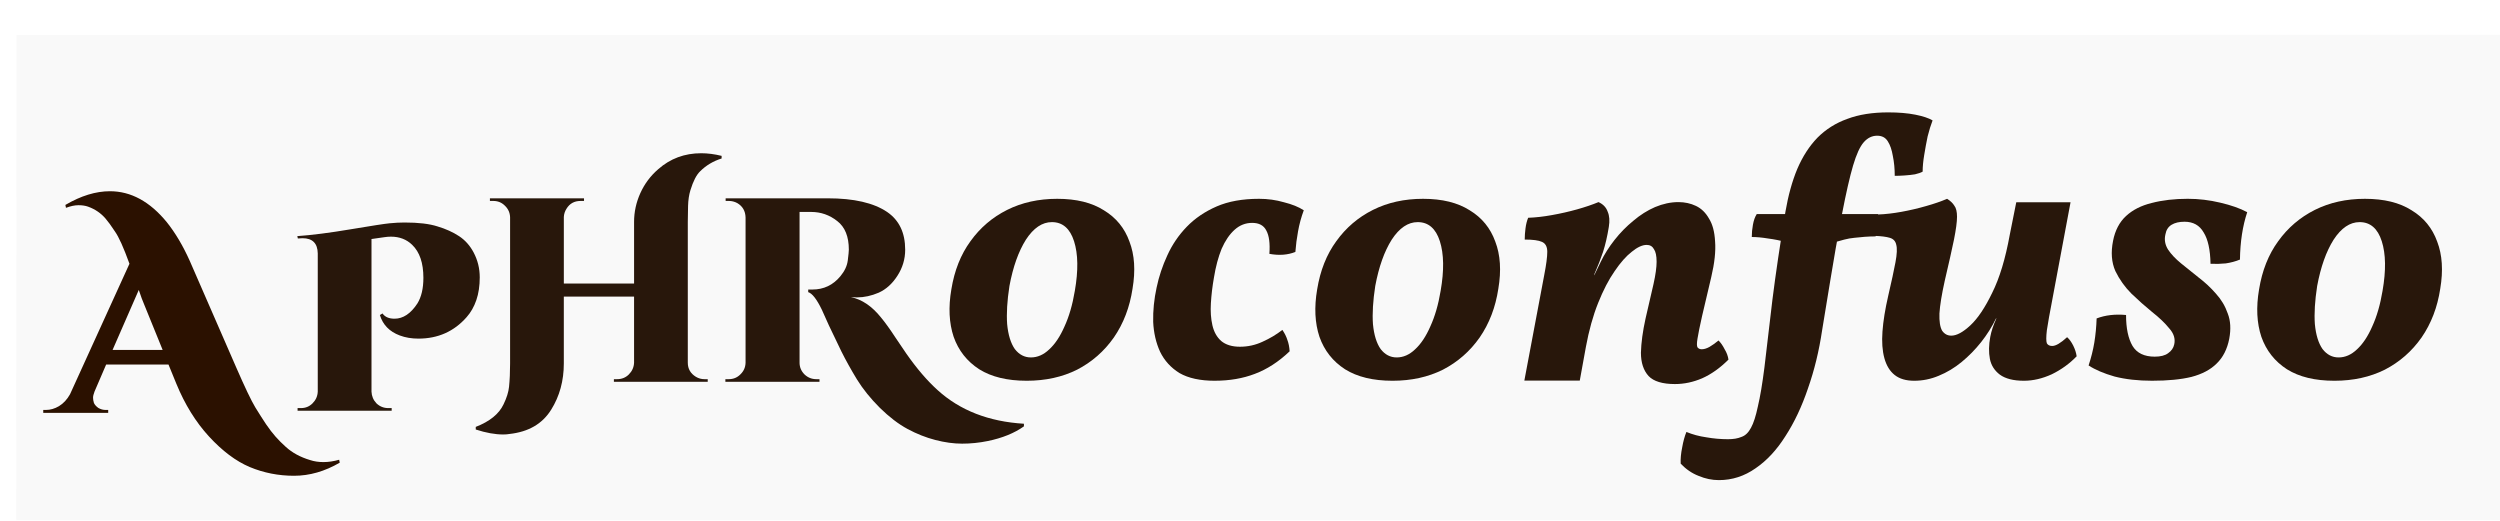
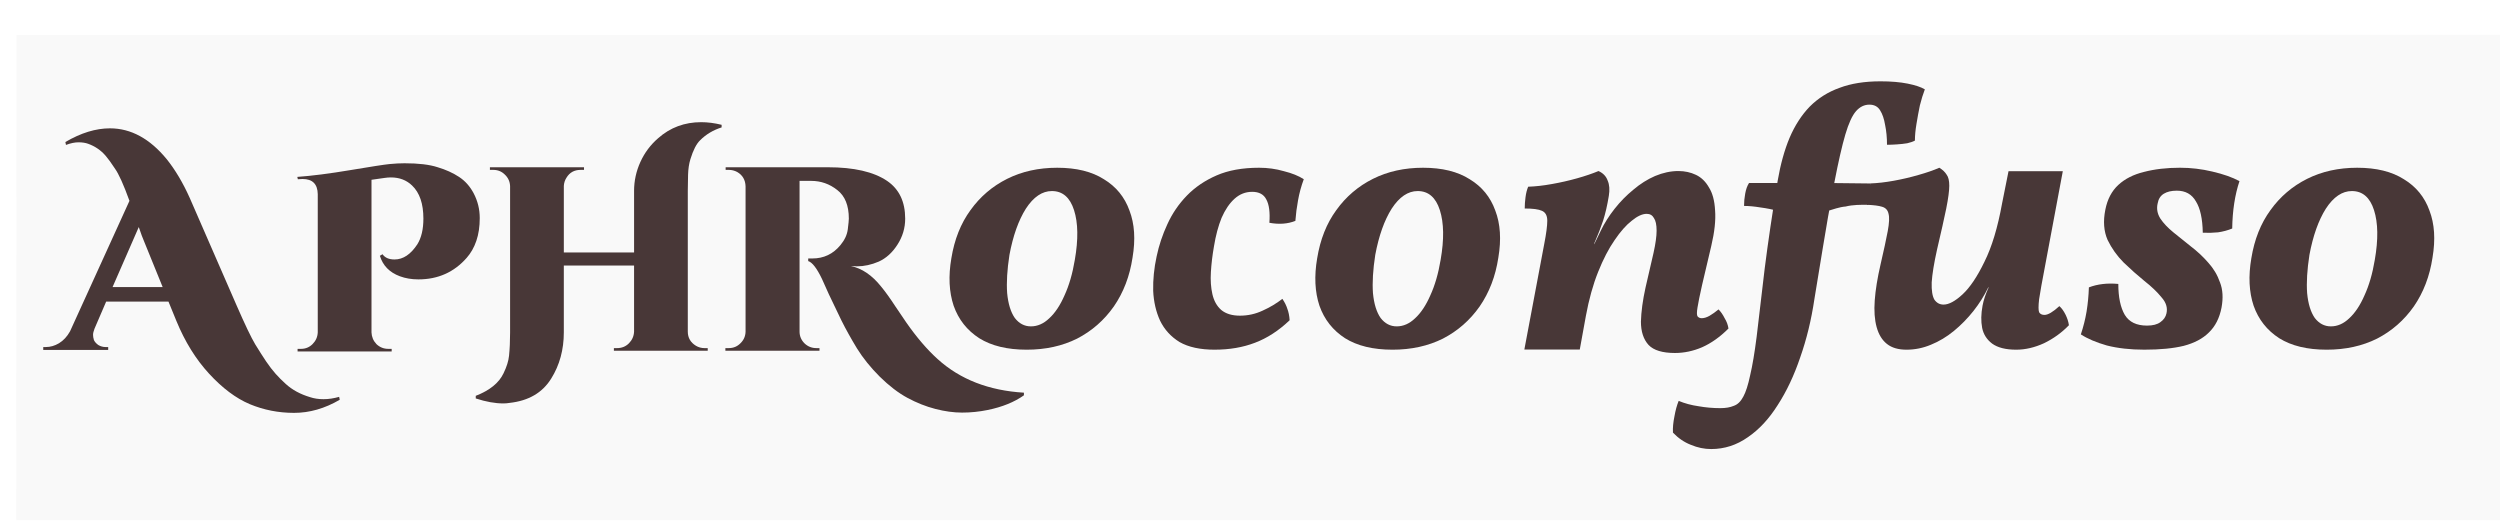
<svg xmlns="http://www.w3.org/2000/svg" width="484.52mm" height="100.826mm" viewBox="15 0 484.52 100.826" version="1.1" id="svg5">
  <defs id="defs2" />
  <g id="layer2">
    <rect style="display:inline;fill:#f9f9f9;stroke-width:0.265" id="rect4975" width="481.315" height="94.038" x="18.205" y="6.788" />
    <path style="fill:#f9f9f9" d="M 12.247,203.25 12.5,26 921.75,25.749 1831,25.499 V 202.999 380.5 H 921.497 11.994 Z M 209.266,343.031 C 218.257,341.126 228,336.721 228,334.562 c 0,-1.476 -0.671,-1.554 -5.904,-0.689 -11.497,1.901 -25.952,-4.496 -35.462,-15.695 -6.511,-7.667 -15.1,-21.318 -19.716,-31.338 C 164.678,281.978 155.194,260.45 145.843,239 126.471,194.562 122.934,187.502 114.866,177.154 98.329,155.946 77.473,150.557 53.679,161.346 c -9.004,4.083 -8.958,6.05 0.125,5.4 5.535,-0.396 7.54,-0.107 10.75,1.549 7.684,3.964 15.694,14.477 20.942,27.485 2.97,7.362 3.139,8.34 1.931,11.145 C 86.699,208.616 77.798,228.225 67.648,250.5 48.062,293.486 45.614,297.607 38.867,298.97 33.317,300.09 32,300.588 32,301.567 c 0,0.549 9.06,0.933 22,0.933 21.874,0 26.367,-0.747 18.017,-2.995 -7.251,-1.953 -7.587,-5.216 -1.895,-18.433 L 74.245,271.5 h 20.284 20.284 l 3.217,7.75 c 7.864,18.946 14.314,29.395 25.254,40.912 18.415,19.386 42.7,27.803 65.982,22.87 z M 1215.938,327.515 c 17.751,-7.908 33.511,-29.728 43.501,-60.227 5.233,-15.974 5.314,-16.361 12.55,-59.569 3.157,-18.855 5.998,-34.539 6.314,-34.854 0.315,-0.315 5.663,-1.025 11.885,-1.577 6.222,-0.553 12.223,-1.427 13.337,-1.944 2.982,-1.384 9.627,1.083 11.196,4.157 1.571,3.079 1.131,6.67 -3.354,27.36 -6.493,29.95 -6.975,42.786 -1.99,52.977 3.545,7.247 7.571,9.783 16.544,10.425 15.895,1.137 34.786,-9.512 47.512,-26.783 l 4.068,-5.521 v 10.086 c 0,9.245 0.222,10.422 2.661,14.114 3.347,5.067 8.421,7.506 16.874,8.111 11.86,0.849 24.458,-3.519 34.215,-11.863 5.371,-4.593 5.48,-5.959 1.09,-13.657 -2.734,-4.794 -3.321,-5.033 -5.757,-2.341 -2.296,2.537 -7.141,4.475 -9.207,3.682 -1.414,-0.543 -1.574,-1.709 -1.076,-7.864 0.461,-5.693 12.855,-74.539 15.212,-84.499 l 0.538,-2.272 -18.739,0.272 -18.739,0.272 -3.155,16 c -5.424,27.507 -8.72,37.405 -17.267,51.866 -5.67,9.592 -14.595,18.252 -19.823,19.233 -10.838,2.033 -11.81,-9.167 -3.826,-44.099 2.764,-12.094 4.809,-23.788 5.171,-29.582 l 0.6,-9.582 -3.042,-3.405 -3.042,-3.405 -8.422,2.743 c -16.003,5.212 -25.298,6.812 -43.151,7.43 l -16.885,0.585 0.727,-4.892 c 1.394,-9.376 7.289,-30.959 9.808,-35.908 9.158,-17.996 22.596,-10.953 22.71,11.903 l 0.024,4.888 7.559,-0.685 c 10.666,-0.967 12.441,-1.796 12.443,-5.816 0,-4.347 2.58,-18.825 4.575,-25.686 1.489,-5.121 1.481,-5.574 -0.122,-6.746 -3.492,-2.553 -13.066,-3.843 -28.455,-3.833 -13.375,0.009 -16.528,0.328 -23,2.331 -16.825,5.207 -27.218,14.263 -35.425,30.871 -3.744,7.576 -7.908,20.66 -9.096,28.582 l -0.706,4.706 h -9.438 -9.438 l -1.449,3.468 c -0.797,1.907 -1.449,5.499 -1.449,7.981 0,5.063 -0.227,4.931 10.407,6.09 3.249,0.354 6.409,0.837 7.023,1.072 0.793,0.304 0.463,4.978 -1.142,16.158 -1.242,8.652 -3.866,29.23 -5.83,45.73 -3.792,31.855 -7.399,52.363 -10.372,58.969 -0.998,2.217 -3.036,5.156 -4.529,6.531 -2.411,2.221 -3.739,2.537 -11.886,2.827 -8.181,0.292 -16.646,-0.839 -25.364,-3.389 -1.956,-0.572 -2.355,-0.063 -3.696,4.71 -0.827,2.943 -1.794,7.854 -2.149,10.913 -0.643,5.535 -0.628,5.575 3.116,8.431 2.069,1.578 6.273,3.923 9.342,5.211 7.732,3.245 21.919,2.919 30.017,-0.689 z m -504.646,-4.587 c 9.235,-2.08 24.062,-9.138 24.532,-11.678 0.266,-1.438 -0.419,-1.75 -3.843,-1.75 -6.377,0 -23.443,-3.767 -31.903,-7.041 -20.997,-8.127 -35.677,-21.969 -58.287,-54.959 -10.375,-15.138 -15.527,-21.096 -22.028,-25.474 l -4.935,-3.323 5.245,-1.125 c 11.282,-2.42 18.829,-7.969 24.162,-17.767 4.729,-8.69 5.386,-23.196 1.471,-32.5 -3.919,-9.312 -15.013,-16.801 -30.205,-20.39 -10.095,-2.385 -99.5,-3.41 -99.5,-1.14 0,0.919 1.398,1.69 3.75,2.068 2.062,0.332 4.81,1.348 6.106,2.259 5.077,3.567 5.144,4.373 5.144,61.237 0,29.099 -0.284,54.329 -0.632,56.068 -0.945,4.725 -5.364,8.905 -10.239,9.685 -2.512,0.402 -4.129,1.198 -4.129,2.032 0,1.137 6.004,1.372 35,1.372 28.996,0 35,-0.235 35,-1.372 0,-0.812 -1.532,-1.619 -3.75,-1.975 -2.062,-0.332 -4.81,-1.348 -6.106,-2.259 C 571.046,271.311 571,270.739 571,210.889 v -55.675 l 7.75,0.54 c 11.572,0.806 19.557,5.01 24.058,12.667 2.438,4.146 2.692,5.523 2.692,14.579 0,8.35 -0.357,10.66 -2.162,14 -4.494,8.313 -13.834,14.435 -22.088,14.478 -2.39,0.012 -4.25,0.5 -4.25,1.113 0,0.6 1.462,2.802 3.25,4.892 1.788,2.091 7.056,11.837 11.707,21.659 15.018,31.712 22.554,44.315 33.692,56.346 14.168,15.303 32.381,25.541 51.515,28.956 7.491,1.337 24.888,0.564 34.128,-1.516 z m -345.827,-5.961 c 12.538,-3.266 21.201,-10.41 26.636,-21.967 5.521,-11.739 6.055,-15.585 6.63,-47.75 l 0.532,-29.75 H 424.132 449 l -0.004,25.25 c -0.003,23.562 -0.139,25.471 -2.022,28.56 -2.017,3.309 -7.11,6.19 -10.942,6.19 -1.14,0 -2.032,0.659 -2.032,1.5 0,1.305 4.556,1.5 35,1.5 28.996,0 35,-0.235 35,-1.372 0,-0.812 -1.532,-1.619 -3.75,-1.975 -2.062,-0.332 -4.81,-1.348 -6.106,-2.259 -5.096,-3.581 -5.145,-4.182 -5.137,-63.612 0.004,-30.405 0.435,-59.004 0.959,-63.552 1.744,-15.172 7.619,-23.902 19.784,-29.402 7.477,-3.38 5.611,-5.145 -6.75,-6.38 -23.932,-2.392 -46.749,14.416 -52.46,38.645 -1.135,4.817 -1.514,12.674 -1.525,31.657 L 449,207.5 h -25 -25 v -25.55 c 0,-21.236 0.264,-26.061 1.566,-28.579 1.573,-3.042 6.585,-5.872 10.401,-5.872 1.14,0 2.032,-0.659 2.032,-1.5 0,-1.305 -4.556,-1.5 -35,-1.5 -30.444,0 -35,0.195 -35,1.5 0,0.969 0.974,1.501 2.75,1.504 3.391,0.005 8.604,3.081 10.737,6.336 1.427,2.178 1.565,9.281 1.304,67.298 L 357.5,286 l -2.283,5.647 c -3.043,7.525 -8.748,13.791 -16.146,17.734 -3.339,1.78 -6.071,3.853 -6.071,4.608 0,1.882 10.735,4.312 19.54,4.422 3.872,0.049 9.688,-0.602 12.925,-1.445 z M 272,297.111 c 0,-0.808 -1.538,-1.677 -3.679,-2.079 -2.187,-0.41 -5.029,-2.04 -7.008,-4.019 l -3.329,-3.329 0.258,-57.842 L 258.5,172 l 7.228,-0.886 c 9.731,-1.193 15.336,0.397 20.855,5.917 5.418,5.418 7.782,12.394 7.782,22.969 0,9.737 -2.161,16.733 -6.866,22.23 -5.982,6.988 -14.609,9.332 -19.677,5.345 -1.612,-1.268 -2.929,-1.627 -3.859,-1.052 -1.183,0.731 -1.061,1.595 0.752,5.328 4.246,8.74 12.844,12.905 26.785,12.977 11.16,0.057 18.157,-1.916 26.462,-7.461 11.572,-7.727 17.595,-18.304 18.718,-32.867 1.797,-23.309 -12.24,-39.557 -38.063,-44.053 -10.441,-1.818 -31.141,-0.664 -52.783,2.944 -10.266,1.712 -24.142,3.75 -30.836,4.529 -15.154,1.765 -16.285,2.458 -6.637,4.068 2.124,0.354 4.936,1.719 6.25,3.032 L 217,177.409 V 232.555 287.7 l -3.321,3.321 c -1.972,1.972 -4.816,3.602 -7,4.011 -2.141,0.402 -3.679,1.271 -3.679,2.079 0,1.158 5.729,1.389 34.5,1.389 28.771,0 34.5,-0.231 34.5,-1.389 z m 915,-33.411 c 3.025,-1.208 8.58,-4.515 12.345,-7.349 6.198,-4.666 6.792,-5.419 6.281,-7.973 -0.666,-3.332 -5.24,-10.878 -6.594,-10.878 -0.519,0 -2.601,1.125 -4.627,2.5 -4.096,2.78 -8.176,3.26 -9.02,1.061 -0.676,-1.761 0.446,-7.458 6.411,-32.561 4.25,-17.887 4.637,-20.575 4.669,-32.5 0.032,-11.775 -0.188,-13.424 -2.332,-17.5 -3.147,-5.984 -4.874,-7.825 -9.604,-10.239 -15.336,-7.827 -38.419,1.547 -54.524,22.141 -3.002,3.839 -5.609,6.828 -5.794,6.643 -0.185,-0.185 0.367,-3.739 1.226,-7.898 1.956,-9.471 1.972,-13.981 0.062,-18.005 -2.676,-5.638 -4.598,-6.103 -13.327,-3.224 -10.79,3.559 -24.199,6.526 -32.767,7.25 l -7.301,0.617 -1.052,4.907 c -0.579,2.699 -1.052,6.179 -1.052,7.734 0,2.715 0.225,2.846 5.666,3.297 4.436,0.368 6.089,0.992 7.615,2.874 2.587,3.191 2.375,4.913 -6.251,50.805 -3.866,20.571 -7.03,37.783 -7.03,38.25 0,0.467 8.459,0.849 18.797,0.849 h 18.797 l 1.813,-10.75 c 4.113,-24.382 10.45,-43.979 18.751,-57.993 4.73,-7.985 15.422,-18.663 20.273,-20.248 3.764,-1.229 4.032,-1.169 6.25,1.409 3.437,3.996 3.099,12.346 -1.272,31.42 -7.944,34.664 -8.256,44.438 -1.672,52.263 4.228,5.025 7.403,5.948 19.261,5.602 7.941,-0.232 11.84,-0.842 16,-2.503 z m -430.32,-0.77 c 14.988,-3.096 26.989,-9.844 36.872,-20.734 6.339,-6.984 13.29,-20.387 15.921,-30.697 2.314,-9.066 3.115,-26.345 1.534,-33.104 -4.071,-17.412 -15.908,-29.302 -33.239,-33.388 -8.039,-1.895 -26.234,-1.904 -35.141,-0.017 -21.064,4.463 -40.314,21.135 -48.002,41.572 -5.232,13.91 -7.036,31.201 -4.502,43.138 2.616,12.32 11.479,24.012 22.166,29.241 11.012,5.387 29.553,7.054 44.389,3.99 z M 888.5,261.126 c 12.232,-3.908 26.5,-13.635 26.5,-18.067 0,-2.727 -2.564,-10.329 -4.114,-12.196 -0.876,-1.056 -1.707,-0.838 -4.279,1.124 -8.318,6.345 -20.945,9.94 -29.378,8.364 C 864.724,238.014 860.726,225.338 864.502,200 c 3.816,-25.602 12.459,-39.412 24.823,-39.66 7.689,-0.154 11.655,5.215 11.669,15.799 0.005,3.937 0.176,4.171 3.506,4.795 3.149,0.591 8.113,0.176 12.652,-1.058 1.245,-0.338 1.952,-2.594 2.873,-9.163 0.671,-4.793 2.011,-11.277 2.977,-14.411 l 1.756,-5.697 -4.418,-2.076 c -8.475,-3.984 -16.806,-5.27 -30.84,-4.762 -13.953,0.505 -21.088,2.371 -30.774,8.047 -20.123,11.793 -33.197,37.095 -34.457,66.686 -0.728,17.103 2.351,27.386 10.704,35.739 8.086,8.086 15.832,10.353 33.526,9.811 9.386,-0.288 13.743,-0.924 20,-2.924 z m 118,-0.004 c 11.207,-3.601 19.509,-8.862 27.987,-17.736 7.993,-8.366 14.278,-19.591 17.013,-30.383 9.098,-35.907 -2.386,-60.623 -31.652,-68.121 -10.042,-2.573 -30.968,-1.552 -41.338,2.016 -25.676,8.834 -41.739,29.001 -46.127,57.911 -4.69,30.901 7.851,52.204 34.211,58.116 10.603,2.378 29.561,1.521 39.906,-1.803 z m 504.781,0.964 c 17.305,-4.719 25.936,-15.522 26.033,-32.586 0.08,-13.967 -5.511,-21.776 -30.215,-42.206 -9.814,-8.116 -12.618,-12.055 -12.498,-17.559 0.083,-3.812 0.63,-5.051 3.266,-7.407 2.595,-2.318 4.083,-2.829 8.246,-2.829 2.961,0 6.266,0.7 7.923,1.679 4.441,2.623 8.08,10.317 8.826,18.658 l 0.64,7.163 6.394,-0.25 c 3.517,-0.138 8.067,-0.701 10.113,-1.252 l 3.719,-1.001 0.677,-8.349 c 0.373,-4.592 1.523,-11.9 2.557,-16.239 1.406,-5.902 1.585,-8.082 0.71,-8.653 -2.243,-1.463 -16.536,-5.674 -23.192,-6.833 -10.26,-1.787 -33.334,-0.699 -41.629,1.963 -8.423,2.703 -15.518,7.449 -19.066,12.755 -3.796,5.679 -6.137,15.355 -5.534,22.874 0.904,11.258 6.679,19.61 23.84,34.48 11.008,9.538 17.911,17.482 17.911,20.612 0,10.585 -17.584,14.2 -25.649,5.273 -2.913,-3.225 -5.351,-10.899 -5.351,-16.846 0,-5.923 -1.185,-6.554 -10.321,-5.499 -10.213,1.18 -10.306,1.26 -11.096,9.639 -0.38,4.03 -1.568,11.08 -2.64,15.668 -1.072,4.588 -1.665,8.8 -1.318,9.362 1.516,2.453 15.08,7.018 27.375,9.212 5.714,1.02 34.651,-0.294 40.281,-1.829 z m 115.381,0.082 c 29.506,-8.23 48.081,-32.546 50.956,-66.705 2.177,-25.862 -11.8,-45.932 -35.417,-50.857 -8.674,-1.809 -26.781,-1.386 -35.434,0.827 -24.264,6.206 -42.488,24.512 -49.345,49.568 -2.212,8.081 -3.032,28.162 -1.446,35.388 3.684,16.78 15.959,28.489 34.233,32.655 7.713,1.758 28.828,1.251 36.453,-0.875 z" id="path5046" transform="matrix(0.2645833,0,0,0.2645833,15,0)" />
    <path style="fill:#f9f9f9" d="m 738.396,247.104 c -4.096,-1.827 -6.824,-5.828 -8.942,-13.115 -2.298,-7.904 -1.511,-27.229 1.607,-39.489 2.558,-10.058 7.655,-21.59 11.922,-26.979 3.456,-4.363 10.153,-8.021 14.685,-8.021 4.518,0 9.5,3.838 12.332,9.501 2.358,4.715 2.495,5.877 2.416,20.499 -0.068,12.637 -0.487,16.978 -2.266,23.5 -2.594,9.508 -7.975,21.228 -12.191,26.552 -5.659,7.145 -13.602,10.212 -19.563,7.553 z" id="path5117" transform="matrix(0.2645833,0,0,0.2645833,15,0)" />
    <path style="fill:#f9f9f9" d="m 81.453,255.011 c 1.335,-3.019 4.993,-11.355 8.129,-18.525 3.136,-7.17 5.802,-12.912 5.926,-12.761 C 95.919,224.23 110,259.459 110,259.984 110,260.268 103.031,260.5 94.513,260.5 H 79.025 Z" id="path5119" transform="matrix(0.2645833,0,0,0.2645833,15,0)" />
    <path style="fill:#f9f9f9" d="m 1604.415,247.079 c -7.222,-3.144 -10.497,-11.775 -10.479,-27.607 0.028,-23.846 8.42,-48.039 19.628,-56.588 3.029,-2.31 4.798,-2.883 8.902,-2.883 6.792,0 10.076,2.291 13.378,9.335 2.499,5.331 2.65,6.491 2.554,19.665 -0.085,11.659 -0.534,15.625 -2.685,23.721 -4.719,17.76 -12.264,29.821 -21.213,33.908 -4.746,2.168 -6.01,2.224 -10.085,0.45 z" id="path5121" transform="matrix(0.2645833,0,0,0.2645833,15,0)" />
  </g>
  <g id="layer1" transform="translate(9.818894,-25.41517)">
    <g aria-label="APHRoconfuso" id="text113" style="font-size:50.8px;fill:#008000;stroke-width:0.265">
-       <path d="m 71.024,115.083 q -4.346,2.54 -8.862,2.54 -4.516,0 -8.58,-1.693 -4.008,-1.693 -7.902,-5.927 -3.838,-4.177 -6.322,-10.216 L 37.835,96.061 H 25.755 l -2.258,5.249 q -0.282,0.734 -0.282,1.185 0,0.452 0.169,1.016 0.226,0.508 0.847,0.96 0.677,0.395 1.411,0.395 h 0.508 v 0.564 H 13.563 v -0.564 h 0.508 q 1.298,0 2.54,-0.734 1.298,-0.79 2.145,-2.314 L 30.271,76.531 Q 28.578,71.847 27.449,70.266 26.376,68.629 25.643,67.783 24.288,66.202 22.256,65.468 21.466,65.186 20.393,65.186 q -1.072,0 -2.427,0.508 l -0.113,-0.564 q 4.516,-2.653 8.636,-2.653 6.096,0 11.007,5.983 2.484,3.104 4.459,7.507 l 9.031,20.715 q 2.484,5.701 3.669,7.676 1.185,1.919 2.088,3.274 0.96,1.411 1.863,2.427 0.903,1.016 1.976,1.976 1.863,1.693 4.685,2.54 1.185,0.395 2.596,0.395 1.468,0 3.048,-0.452 z M 26.997,93.239 h 9.708 l -3.556,-8.749 q -0.452,-1.016 -1.072,-2.879 z" style="font-size:56.444px;fill:#2b1100" id="path5774" />
-       <path d="m 66.765,74.531 q -0.051,-2.946 -2.946,-2.946 -0.254,0 -0.914,0.051 l -0.102,-0.457 q 4.267,-0.305 10.312,-1.321 6.045,-1.016 7.569,-1.168 1.575,-0.152 2.896,-0.152 4.064,0 6.401,0.762 2.388,0.711 4.166,1.88 1.778,1.168 2.845,3.2 1.168,2.235 1.168,4.775 0,2.489 -0.66,4.42 -0.66,1.93 -1.88,3.302 -3.658,4.166 -9.347,4.166 -1.981,0 -3.607,-0.61 -2.997,-1.118 -3.861,-3.962 l 0.508,-0.305 q 0.711,1.016 2.337,1.016 2.489,0 4.42,-2.946 1.168,-1.88 1.168,-4.978 0,-4.318 -2.184,-6.401 -1.626,-1.575 -4.115,-1.575 -0.61,0 -1.27,0.102 l -2.489,0.356 v 29.566 q 0.051,1.321 0.965,2.286 0.965,0.914 2.286,0.914 h 0.66 v 0.508 h -18.237 v -0.508 h 0.66 q 1.321,0 2.235,-0.914 0.965,-0.965 1.016,-2.286 z" style="font-weight:900;font-family:'Cinzel Decorative';-inkscape-font-specification:'Cinzel Decorative Heavy';fill:#28170b" id="path5776" />
-       <path d="m 124.766,98.903 q 1.372,0 2.286,-0.914 0.965,-0.965 1.016,-2.286 v -12.802 h -13.614 v 12.954 q 0,5.029 -2.438,8.941 -2.54,4.115 -8.077,4.724 -0.559,0.102 -1.219,0.102 -2.388,0 -5.334,-0.965 v -0.508 q 4.064,-1.575 5.385,-4.369 0.914,-1.88 1.067,-3.404 0.203,-1.981 0.203,-4.521 v -28.346 q -0.051,-1.321 -1.016,-2.235 -0.914,-0.914 -2.235,-0.914 h -0.66 v -0.508 h 18.237 v 0.508 h -0.66 q -1.829,0 -2.743,1.524 -0.457,0.711 -0.508,1.575 v 12.903 h 13.614 v -11.938 q 0,-2.896 1.219,-5.588 1.219,-2.692 3.454,-4.623 3.505,-3.099 8.331,-3.099 1.88,0 3.962,0.508 v 0.508 q -2.438,0.762 -4.166,2.489 -1.067,1.016 -1.88,3.658 -0.406,1.321 -0.457,3.048 -0.051,1.676 -0.051,3.099 v 27.28 q 0,1.778 1.575,2.743 0.762,0.457 1.676,0.457 h 0.61 v 0.508 h -18.186 v -0.508 z" style="font-weight:900;font-family:'Cinzel Decorative';-inkscape-font-specification:'Cinzel Decorative Heavy';fill:#28170b" id="path5778" />
-       <path d="m 180.614,73.808 q 0,2.743 -1.524,5.08 -1.473,2.286 -3.607,3.251 -2.134,0.914 -4.216,0.914 -0.61,0 -1.168,-0.051 3.2,0.66 5.842,3.962 1.219,1.473 2.743,3.81 1.524,2.286 2.134,3.15 3.048,4.369 6.096,7.112 6.502,5.893 16.713,6.502 v 0.508 q -2.794,1.981 -7.01,2.845 -2.489,0.508 -4.978,0.508 -2.438,0 -5.182,-0.711 -2.743,-0.711 -5.385,-2.134 -2.642,-1.422 -5.385,-4.115 -2.692,-2.692 -4.42,-5.486 -1.727,-2.845 -2.997,-5.385 -1.27,-2.591 -2.438,-5.08 -1.118,-2.489 -1.372,-3.048 -1.473,-3.048 -2.642,-3.404 v -0.508 h 0.813 q 3.302,0 5.436,-2.591 1.219,-1.473 1.422,-3.048 0.203,-1.626 0.203,-2.083 0,-3.81 -2.235,-5.537 -2.235,-1.778 -5.08,-1.778 h -2.235 v 29.21 q 0,1.321 0.965,2.286 0.965,0.914 2.286,0.914 h 0.61 v 0.508 h -18.237 v -0.508 h 0.66 q 1.321,0 2.235,-0.914 0.965,-0.914 1.016,-2.235 v -28.194 q -0.051,-1.88 -1.626,-2.794 -0.762,-0.406 -1.626,-0.406 h -0.61 v -0.508 h 19.812 q 7.569,0 11.481,2.642 3.505,2.388 3.505,7.315 z" style="font-weight:900;font-family:'Cinzel Decorative';-inkscape-font-specification:'Cinzel Decorative Heavy';fill:#28170b" id="path5780" />
-       <path d="m 204.155,99.208 q -5.63,0 -9.186,-2.222 -3.556,-2.297 -4.964,-6.297 -1.333,-4 -0.445,-9.186 0.889,-5.482 3.704,-9.334 2.815,-3.926 7.112,-6.075 4.297,-2.148 9.705,-2.148 5.556,0 9.038,2.222 3.556,2.148 4.964,6.075 1.482,3.852 0.593,9.112 -0.815,5.408 -3.63,9.483 -2.815,4 -7.112,6.223 -4.297,2.148 -9.779,2.148 z m 0.815,-4.519 q 1.926,0 3.556,-1.556 1.704,-1.556 2.963,-4.445 1.333,-2.889 2,-6.89 1.037,-5.927 -0.148,-9.631 -1.185,-3.704 -4.297,-3.704 -2.815,0 -5.038,3.408 -2.148,3.408 -3.186,8.964 -0.667,4.297 -0.445,7.408 0.296,3.111 1.482,4.815 1.259,1.63 3.111,1.63 z" style="font-style:italic;font-weight:bold;font-size:74.083px;font-family:vollkorn;-inkscape-font-specification:vollkorn;letter-spacing:0px;fill:#28170b" id="path5782" />
-       <path d="m 240.604,99.208 q -4.223,0 -6.816,-1.482 -2.519,-1.556 -3.778,-4.149 -1.185,-2.593 -1.333,-5.778 -0.074,-3.26 0.667,-6.667 0.667,-3.186 2.074,-6.223 1.408,-3.111 3.778,-5.556 2.371,-2.445 5.779,-3.926 3.408,-1.482 8.223,-1.482 2.519,0 4.815,0.667 2.371,0.593 3.852,1.556 -0.741,2 -1.111,4.075 -0.37,2 -0.519,4 -2.223,0.889 -5.038,0.37 0.222,-3.037 -0.593,-4.519 -0.741,-1.482 -2.741,-1.482 -1.926,0 -3.408,1.333 -1.482,1.333 -2.519,3.704 -0.963,2.371 -1.482,5.556 -0.445,2.519 -0.593,4.964 -0.148,2.371 0.296,4.297 0.445,1.926 1.704,3.037 1.333,1.111 3.63,1.111 2.297,0 4.371,-0.963 2.148,-0.963 3.852,-2.297 0.667,0.963 0.963,1.926 0.37,0.963 0.445,2.222 -3.186,3.037 -6.742,4.371 -3.482,1.333 -7.779,1.333 z" style="font-style:italic;font-weight:bold;font-size:74.083px;font-family:vollkorn;-inkscape-font-specification:vollkorn;letter-spacing:0px;fill:#28170b" id="path5784" />
-       <path d="m 275.052,99.208 q -5.63,0 -9.186,-2.222 -3.556,-2.297 -4.964,-6.297 -1.333,-4 -0.445,-9.186 0.889,-5.482 3.704,-9.334 2.815,-3.926 7.112,-6.075 4.297,-2.148 9.705,-2.148 5.556,0 9.038,2.222 3.556,2.148 4.964,6.075 1.482,3.852 0.593,9.112 -0.815,5.408 -3.63,9.483 -2.815,4 -7.112,6.223 -4.297,2.148 -9.779,2.148 z m 0.815,-4.519 q 1.926,0 3.556,-1.556 1.704,-1.556 2.963,-4.445 1.333,-2.889 2,-6.89 1.037,-5.927 -0.148,-9.631 -1.185,-3.704 -4.297,-3.704 -2.815,0 -5.038,3.408 -2.148,3.408 -3.186,8.964 -0.667,4.297 -0.445,7.408 0.296,3.111 1.482,4.815 1.259,1.63 3.111,1.63 z" style="font-style:italic;font-weight:bold;font-size:74.083px;font-family:vollkorn;-inkscape-font-specification:vollkorn;letter-spacing:0px;fill:#28170b" id="path5786" />
-       <path d="m 300.611,99.181 3.852,-20.447 q 0.593,-3.037 0.593,-4.519 0,-1.482 -1.037,-1.926 -0.963,-0.445 -3.334,-0.445 0,-1.037 0.148,-2.148 0.148,-1.185 0.519,-2.074 2.148,-0.074 4.593,-0.519 2.519,-0.445 4.889,-1.111 2.371,-0.667 4.149,-1.408 1.333,0.593 1.778,1.852 0.519,1.185 0.222,2.963 -0.445,2.741 -1.111,4.815 -0.667,2 -1.704,4.371 l -1.63,14.076 -1.185,6.519 z m 29.856,-34.597 q 1.852,0 3.408,0.741 1.556,0.741 2.519,2.445 1.037,1.63 1.185,4.445 0.222,2.815 -0.741,6.89 l -1.778,7.556 q -0.667,2.963 -0.889,4.371 -0.222,1.333 0,1.704 0.296,0.37 0.815,0.37 0.667,0 1.482,-0.444 0.889,-0.519 1.778,-1.259 0.667,0.667 1.185,1.704 0.593,0.963 0.741,2 -2.445,2.445 -5.112,3.63 -2.593,1.111 -5.26,1.111 -3.63,0 -5.112,-1.556 -1.482,-1.63 -1.482,-4.519 0.074,-2.889 0.889,-6.593 l 1.556,-6.742 q 0.593,-2.667 0.593,-4.297 0,-1.704 -0.519,-2.445 -0.445,-0.815 -1.408,-0.815 -1.259,0 -2.889,1.333 -1.63,1.259 -3.334,3.778 -1.704,2.445 -3.186,6.149 -1.482,3.704 -2.371,8.52 l -0.222,-10.075 3.111,-6.445 q 1.037,-2.148 2.667,-4.223 1.63,-2.074 3.63,-3.704 2,-1.704 4.223,-2.667 2.297,-0.963 4.519,-0.963 z" style="font-size:74.083px;fill:#28170b" id="path5788" />
-       <path d="m 371.138,47.196 c 2.025,0 3.778,0.148 5.26,0.445 1.482,0.296 2.593,0.667 3.334,1.111 -0.346,0.889 -0.667,1.926 -0.963,3.111 -0.247,1.185 -0.469,2.395 -0.667,3.63 -0.198,1.185 -0.296,2.247 -0.296,3.186 -0.346,0.198 -0.84,0.37 -1.482,0.519 -0.593,0.099 -1.259,0.173 -2,0.222 -0.691,0.049 -1.333,0.074 -1.926,0.074 0,-1.383 -0.123,-2.667 -0.37,-3.852 -0.198,-1.185 -0.519,-2.124 -0.963,-2.815 -0.445,-0.741 -1.136,-1.111 -2.074,-1.111 -0.988,0 -1.852,0.42 -2.593,1.259 -0.741,0.84 -1.432,2.346 -2.074,4.519 -0.642,2.173 -1.358,5.309 -2.148,9.409 -0.889,4.692 -1.63,8.89 -2.223,12.594 -0.593,3.704 -1.136,7.013 -1.63,9.927 -0.593,4 -1.506,7.754 -2.741,11.261 -1.185,3.507 -2.642,6.593 -4.371,9.26 -1.679,2.667 -3.605,4.741 -5.779,6.223 -2.173,1.531 -4.544,2.297 -7.112,2.297 -1.333,0 -2.642,-0.272 -3.926,-0.815 -1.284,-0.494 -2.445,-1.284 -3.482,-2.371 -0.049,-0.938 0.049,-2 0.296,-3.186 0.198,-1.136 0.469,-2.124 0.815,-2.963 1.185,0.494 2.469,0.84 3.852,1.037 1.383,0.247 2.79,0.37 4.223,0.37 1.037,0 1.901,-0.148 2.593,-0.445 0.741,-0.247 1.358,-0.84 1.852,-1.778 0.494,-0.889 0.938,-2.272 1.333,-4.149 0.445,-1.877 0.864,-4.371 1.259,-7.482 0.445,-3.754 0.963,-8.149 1.556,-13.187 0.642,-5.087 1.482,-10.767 2.519,-17.039 0.543,-3.161 1.309,-5.927 2.297,-8.297 1.037,-2.42 2.346,-4.445 3.926,-6.075 1.63,-1.63 3.556,-2.84 5.778,-3.63 2.223,-0.84 4.865,-1.259 7.927,-1.259 z m -25.485,19.706 h 6.149 l -0.296,5.482 c -1.235,-0.346 -2.445,-0.593 -3.63,-0.741 -1.185,-0.198 -2.247,-0.296 -3.186,-0.296 0,-0.79 0.074,-1.58 0.222,-2.371 0.148,-0.84 0.395,-1.531 0.741,-2.074 z m 15.335,0 h 8.223 c 0,0.84 -0.049,1.679 -0.148,2.519 -0.049,0.84 -0.139,1.266 -0.386,1.809 -1.432,0 -2.777,0.125 -4.11,0.274 -1.284,0.099 -2.641,0.535 -3.876,0.88 z" style="font-style:italic;font-weight:bold;font-size:74.083px;font-family:vollkorn;-inkscape-font-specification:vollkorn;letter-spacing:0px;fill:#28170b" id="path5790" />
-       <path d="m 376.167,99.208 q -2.371,0 -3.778,-1.111 -1.408,-1.111 -2,-3.26 -0.593,-2.148 -0.37,-5.186 0.222,-3.037 1.111,-6.89 0.963,-4.149 1.408,-6.519 0.445,-2.371 0.148,-3.408 -0.222,-1.037 -1.259,-1.333 -0.963,-0.296 -2.889,-0.37 0,-0.963 0.148,-2.074 0.148,-1.185 0.519,-2.074 2.074,-0.074 4.519,-0.519 2.445,-0.445 4.741,-1.111 2.371,-0.667 4.075,-1.408 0.963,0.593 1.408,1.333 0.519,0.667 0.519,2.148 0,1.482 -0.593,4.445 -0.593,2.889 -1.778,7.927 -0.889,4 -1.037,6.371 -0.074,2.297 0.519,3.334 0.667,0.963 1.778,0.963 1.556,0 3.704,-2 2.148,-2 4.223,-6.297 2.148,-4.297 3.408,-11.261 l 1.259,-6.297 h 10.52 l -3.482,18.595 q -0.815,4.223 -1.111,6.223 -0.222,1.926 0,2.519 0.296,0.519 1.037,0.519 1.037,0 2.889,-1.704 0.667,0.593 1.185,1.63 0.519,1.037 0.667,2.074 -2.074,2.148 -4.815,3.482 -2.741,1.259 -5.408,1.259 -3.037,0 -4.667,-1.185 -1.556,-1.185 -1.926,-3.037 -0.37,-1.926 0.074,-4.297 0.148,-0.815 0.445,-1.704 0.296,-0.889 0.741,-1.852 h -0.074 q -1.185,2.445 -2.889,4.593 -1.704,2.148 -3.778,3.852 -2.074,1.704 -4.445,2.667 -2.297,0.963 -4.741,0.963 z" style="font-style:italic;font-weight:bold;font-size:74.083px;font-family:vollkorn;-inkscape-font-specification:vollkorn;letter-spacing:0px;fill:#28170b" id="path5792" />
-       <path d="m 429.227,63.944 q 3.111,0 6.223,0.741 3.186,0.741 5.26,1.852 -1.333,4 -1.408,9.186 -1.259,0.519 -2.741,0.741 -1.482,0.148 -2.963,0.074 -0.074,-4.075 -1.333,-6.075 -1.185,-2.074 -3.704,-2.074 -1.556,0 -2.519,0.593 -0.963,0.593 -1.185,1.852 -0.37,1.556 0.519,2.963 0.889,1.333 2.519,2.667 1.63,1.333 3.408,2.741 1.852,1.408 3.334,3.111 1.556,1.704 2.297,3.852 0.815,2.074 0.296,4.889 -0.593,3.037 -2.445,4.815 -1.778,1.778 -4.889,2.593 -3.037,0.741 -7.631,0.741 -4.075,0 -7.26,-0.815 -3.111,-0.889 -5.038,-2.148 0.741,-2.222 1.111,-4.445 0.37,-2.297 0.445,-4.667 2.519,-0.963 5.704,-0.667 0,3.852 1.259,6.001 1.259,2.074 4.297,2.074 1.704,0 2.593,-0.667 0.963,-0.667 1.185,-1.704 0.37,-1.63 -0.963,-3.111 -1.259,-1.556 -3.334,-3.186 -2,-1.63 -4,-3.556 -1.926,-1.926 -3.111,-4.371 -1.111,-2.519 -0.444,-5.853 0.593,-3.037 2.519,-4.815 1.926,-1.778 4.964,-2.519 3.111,-0.815 7.038,-0.815 z" style="font-style:italic;font-weight:bold;font-size:74.083px;font-family:vollkorn;-inkscape-font-specification:vollkorn;letter-spacing:0px;fill:#28170b" id="path5794" />
-       <path d="m 457.601,99.208 q -5.63,0 -9.186,-2.222 -3.556,-2.297 -4.964,-6.297 -1.333,-4 -0.445,-9.186 0.889,-5.482 3.704,-9.334 2.815,-3.926 7.112,-6.075 4.297,-2.148 9.705,-2.148 5.556,0 9.038,2.222 3.556,2.148 4.964,6.075 1.482,3.852 0.593,9.112 -0.815,5.408 -3.63,9.483 -2.815,4 -7.112,6.223 -4.297,2.148 -9.779,2.148 z m 0.815,-4.519 q 1.926,0 3.556,-1.556 1.704,-1.556 2.963,-4.445 1.333,-2.889 2,-6.89 1.037,-5.927 -0.148,-9.631 -1.185,-3.704 -4.297,-3.704 -2.815,0 -5.038,3.408 -2.148,3.408 -3.186,8.964 -0.667,4.297 -0.445,7.408 0.296,3.111 1.482,4.815 1.259,1.63 3.111,1.63 z" style="font-style:italic;font-weight:bold;font-size:74.083px;font-family:vollkorn;-inkscape-font-specification:vollkorn;letter-spacing:0px;fill:#28170b" id="path5796" />
+       <path d="m 71.024,102.893 q -4.346,2.54 -8.862,2.54 -4.516,0 -8.58,-1.693 -4.008,-1.693 -7.902,-5.927 -3.838,-4.177 -6.322,-10.216 L 37.835,83.871 H 25.755 l -2.258,5.249 q -0.282,0.734 -0.282,1.185 0,0.452 0.169,1.016 0.226,0.508 0.847,0.96 0.677,0.395 1.411,0.395 h 0.508 v 0.564 H 13.563 v -0.564 h 0.508 q 1.298,0 2.54,-0.734 1.298,-0.79 2.145,-2.314 L 30.271,64.341 Q 28.578,59.657 27.449,58.076 26.376,56.439 25.643,55.593 24.288,54.012 22.256,53.278 21.466,52.996 20.393,52.996 q -1.072,0 -2.427,0.508 l -0.113,-0.564 q 4.516,-2.653 8.636,-2.653 6.096,0 11.007,5.983 2.484,3.104 4.459,7.507 l 9.031,20.715 q 2.484,5.701 3.669,7.676 1.185,1.919 2.088,3.274 0.96,1.411 1.863,2.427 0.903,1.016 1.976,1.976 1.863,1.693 4.685,2.54 1.185,0.395 2.596,0.395 1.468,0 3.048,-0.452 z M 26.997,81.049 h 9.708 l -3.556,-8.749 q -0.452,-1.016 -1.072,-2.879 z" style="font-size:56.444px;fill:#483737" id="path8012" />
+       <path d="m 66.765,63.051 q -0.051,-2.946 -2.946,-2.946 -0.254,0 -0.914,0.051 l -0.102,-0.457 q 4.267,-0.305 10.312,-1.321 6.045,-1.016 7.569,-1.168 1.575,-0.152 2.896,-0.152 4.064,0 6.401,0.762 2.388,0.711 4.166,1.88 1.778,1.168 2.845,3.2 1.168,2.235 1.168,4.775 0,2.489 -0.66,4.42 -0.66,1.93 -1.88,3.302 -3.658,4.166 -9.347,4.166 -1.981,0 -3.607,-0.61 -2.997,-1.118 -3.861,-3.962 l 0.508,-0.305 q 0.711,1.016 2.337,1.016 2.489,0 4.42,-2.946 1.168,-1.88 1.168,-4.978 0,-4.318 -2.184,-6.401 -1.626,-1.575 -4.115,-1.575 -0.61,0 -1.27,0.102 l -2.489,0.356 v 29.566 q 0.051,1.321 0.965,2.286 0.965,0.914 2.286,0.914 h 0.66 v 0.508 h -18.237 v -0.508 h 0.66 q 1.321,0 2.235,-0.914 0.965,-0.965 1.016,-2.286 z" style="font-weight:900;font-family:'Cinzel Decorative';-inkscape-font-specification:'Cinzel Decorative Heavy';fill:#483737" id="path8014" />
+       <path d="m 124.766,92.883 q 1.372,0 2.286,-0.914 0.965,-0.965 1.016,-2.286 V 76.881 h -13.614 v 12.954 q 0,5.029 -2.438,8.941 -2.54,4.115 -8.077,4.724 -0.559,0.102 -1.219,0.102 -2.388,0 -5.334,-0.965 v -0.508 q 4.064,-1.575 5.385,-4.369 0.914,-1.88 1.067,-3.404 0.203,-1.981 0.203,-4.521 V 61.489 q -0.051,-1.321 -1.016,-2.235 -0.914,-0.914 -2.235,-0.914 h -0.66 v -0.508 h 18.237 v 0.508 h -0.66 q -1.829,0 -2.743,1.524 -0.457,0.711 -0.508,1.575 v 12.903 h 13.614 v -11.938 q 0,-2.896 1.219,-5.588 1.219,-2.692 3.454,-4.623 3.505,-3.099 8.331,-3.099 1.88,0 3.962,0.508 v 0.508 q -2.438,0.762 -4.166,2.489 -1.067,1.016 -1.88,3.658 -0.406,1.321 -0.457,3.048 -0.051,1.676 -0.051,3.099 v 27.28 q 0,1.778 1.575,2.743 0.762,0.457 1.676,0.457 h 0.61 v 0.508 h -18.186 v -0.508 z" style="font-weight:900;font-family:'Cinzel Decorative';-inkscape-font-specification:'Cinzel Decorative Heavy';fill:#483737" id="path8016" />
+       <path d="m 180.614,67.788 q 0,2.743 -1.524,5.08 -1.473,2.286 -3.607,3.251 -2.134,0.914 -4.216,0.914 -0.61,0 -1.168,-0.051 3.2,0.66 5.842,3.962 1.219,1.473 2.743,3.81 1.524,2.286 2.134,3.15 3.048,4.369 6.096,7.112 6.502,5.893 16.713,6.502 v 0.508 q -2.794,1.981 -7.01,2.845 -2.489,0.508 -4.978,0.508 -2.438,0 -5.182,-0.711 -2.743,-0.711 -5.385,-2.134 -2.642,-1.422 -5.385,-4.115 -2.692,-2.692 -4.42,-5.486 -1.727,-2.845 -2.997,-5.385 -1.27,-2.591 -2.438,-5.08 -1.118,-2.489 -1.372,-3.048 -1.473,-3.048 -2.642,-3.404 v -0.508 h 0.813 q 3.302,0 5.436,-2.591 1.219,-1.473 1.422,-3.048 0.203,-1.626 0.203,-2.083 0,-3.81 -2.235,-5.537 -2.235,-1.778 -5.08,-1.778 h -2.235 v 29.21 q 0,1.321 0.965,2.286 0.965,0.914 2.286,0.914 h 0.61 v 0.508 h -18.237 v -0.508 h 0.66 q 1.321,0 2.235,-0.914 0.965,-0.914 1.016,-2.235 V 61.539 q -0.051,-1.88 -1.626,-2.794 -0.762,-0.406 -1.626,-0.406 h -0.61 v -0.508 h 19.812 q 7.569,0 11.481,2.642 3.505,2.388 3.505,7.315 z" style="font-weight:900;font-family:'Cinzel Decorative';-inkscape-font-specification:'Cinzel Decorative Heavy';fill:#483737" id="path8018" />
+       <path d="m 204.155,93.188 q -5.63,0 -9.186,-2.222 -3.556,-2.297 -4.964,-6.297 -1.333,-4 -0.445,-9.186 0.889,-5.482 3.704,-9.334 2.815,-3.926 7.112,-6.075 4.297,-2.148 9.705,-2.148 5.556,0 9.038,2.222 3.556,2.148 4.964,6.075 1.482,3.852 0.593,9.112 -0.815,5.408 -3.63,9.483 -2.815,4 -7.112,6.223 -4.297,2.148 -9.779,2.148 z m 0.815,-4.519 q 1.926,0 3.556,-1.556 1.704,-1.556 2.963,-4.445 1.333,-2.889 2,-6.89 1.037,-5.927 -0.148,-9.631 -1.185,-3.704 -4.297,-3.704 -2.815,0 -5.038,3.408 -2.148,3.408 -3.186,8.964 -0.667,4.297 -0.445,7.408 0.296,3.111 1.482,4.815 1.259,1.63 3.111,1.63 z" style="font-style:italic;font-weight:bold;font-size:74.083px;font-family:vollkorn;-inkscape-font-specification:vollkorn;letter-spacing:0px;fill:#483737" id="path8020" />
+       <path d="m 240.604,93.188 q -4.223,0 -6.816,-1.482 -2.519,-1.556 -3.778,-4.149 -1.185,-2.593 -1.333,-5.778 -0.074,-3.26 0.667,-6.667 0.667,-3.186 2.074,-6.223 1.408,-3.111 3.778,-5.556 2.371,-2.445 5.779,-3.926 3.408,-1.482 8.223,-1.482 2.519,0 4.815,0.667 2.371,0.593 3.852,1.556 -0.741,2 -1.111,4.075 -0.37,2 -0.519,4 -2.223,0.889 -5.038,0.37 0.222,-3.037 -0.593,-4.519 -0.741,-1.482 -2.741,-1.482 -1.926,0 -3.408,1.333 -1.482,1.333 -2.519,3.704 -0.963,2.371 -1.482,5.556 -0.445,2.519 -0.593,4.964 -0.148,2.371 0.296,4.297 0.445,1.926 1.704,3.037 1.333,1.111 3.63,1.111 2.297,0 4.371,-0.963 2.148,-0.963 3.852,-2.297 0.667,0.963 0.963,1.926 0.37,0.963 0.445,2.222 -3.186,3.037 -6.742,4.371 -3.482,1.333 -7.779,1.333 z" style="font-style:italic;font-weight:bold;font-size:74.083px;font-family:vollkorn;-inkscape-font-specification:vollkorn;letter-spacing:0px;fill:#483737" id="path8022" />
+       <path d="m 275.052,93.188 q -5.63,0 -9.186,-2.222 -3.556,-2.297 -4.964,-6.297 -1.333,-4 -0.445,-9.186 0.889,-5.482 3.704,-9.334 2.815,-3.926 7.112,-6.075 4.297,-2.148 9.705,-2.148 5.556,0 9.038,2.222 3.556,2.148 4.964,6.075 1.482,3.852 0.593,9.112 -0.815,5.408 -3.63,9.483 -2.815,4 -7.112,6.223 -4.297,2.148 -9.779,2.148 z m 0.815,-4.519 q 1.926,0 3.556,-1.556 1.704,-1.556 2.963,-4.445 1.333,-2.889 2,-6.89 1.037,-5.927 -0.148,-9.631 -1.185,-3.704 -4.297,-3.704 -2.815,0 -5.038,3.408 -2.148,3.408 -3.186,8.964 -0.667,4.297 -0.445,7.408 0.296,3.111 1.482,4.815 1.259,1.63 3.111,1.63 z" style="font-style:italic;font-weight:bold;font-size:74.083px;font-family:vollkorn;-inkscape-font-specification:vollkorn;letter-spacing:0px;fill:#483737" id="path8024" />
+       <path d="m 300.611,93.161 3.852,-20.447 q 0.593,-3.037 0.593,-4.519 0,-1.482 -1.037,-1.926 -0.963,-0.444 -3.334,-0.444 0,-1.037 0.148,-2.148 0.148,-1.185 0.519,-2.074 2.148,-0.074 4.593,-0.519 2.519,-0.444 4.889,-1.111 2.371,-0.667 4.149,-1.408 1.333,0.593 1.778,1.852 0.519,1.185 0.222,2.963 -0.445,2.741 -1.111,4.815 -0.667,2 -1.704,4.371 l -1.63,14.076 -1.185,6.519 z m 29.856,-34.597 q 1.852,0 3.408,0.741 1.556,0.741 2.519,2.445 1.037,1.63 1.185,4.445 0.222,2.815 -0.741,6.89 l -1.778,7.556 q -0.667,2.963 -0.889,4.371 -0.222,1.333 0,1.704 0.296,0.37 0.815,0.37 0.667,0 1.482,-0.445 0.889,-0.519 1.778,-1.259 0.667,0.667 1.185,1.704 0.593,0.963 0.741,2 -2.445,2.445 -5.112,3.63 -2.593,1.111 -5.26,1.111 -3.63,0 -5.112,-1.556 -1.482,-1.63 -1.482,-4.519 0.074,-2.889 0.889,-6.593 l 1.556,-6.742 q 0.593,-2.667 0.593,-4.297 0,-1.704 -0.519,-2.445 -0.445,-0.815 -1.408,-0.815 -1.259,0 -2.889,1.333 -1.63,1.259 -3.334,3.778 -1.704,2.445 -3.186,6.149 -1.482,3.704 -2.371,8.52 l -0.222,-10.075 3.111,-6.445 q 1.037,-2.148 2.667,-4.223 1.63,-2.074 3.63,-3.704 2,-1.704 4.223,-2.667 2.297,-0.963 4.519,-0.963 z" style="font-size:74.083px;fill:#483737" id="path8026" />
+       <path d="m 369.638,41.176 c 2.025,0 3.778,0.148 5.26,0.445 1.482,0.296 2.593,0.667 3.334,1.111 -0.346,0.889 -0.667,1.926 -0.963,3.111 -0.247,1.185 -0.469,2.395 -0.667,3.63 -0.198,1.185 -0.296,2.247 -0.296,3.186 -0.346,0.198 -0.84,0.37 -1.482,0.519 -0.593,0.099 -1.259,0.173 -2,0.222 -0.691,0.049 -1.333,0.074 -1.926,0.074 0,-1.383 -0.123,-2.667 -0.37,-3.852 -0.198,-1.185 -0.519,-2.124 -0.963,-2.815 -0.445,-0.741 -1.136,-1.111 -2.074,-1.111 -0.988,0 -1.852,0.42 -2.593,1.259 -0.741,0.84 -1.432,2.346 -2.074,4.519 -0.642,2.173 -1.358,5.309 -2.148,9.409 -0.889,4.692 -1.63,8.89 -2.223,12.594 -0.593,3.704 -1.136,7.013 -1.63,9.927 -0.593,4 -1.506,7.754 -2.741,11.261 -1.185,3.507 -2.642,6.593 -4.371,9.26 -1.679,2.667 -3.605,4.741 -5.779,6.223 -2.173,1.531 -4.544,2.297 -7.112,2.297 -1.333,0 -2.642,-0.272 -3.926,-0.815 -1.284,-0.494 -2.445,-1.284 -3.482,-2.371 -0.049,-0.938 0.049,-2 0.296,-3.186 0.198,-1.136 0.469,-2.124 0.815,-2.963 1.185,0.494 2.469,0.84 3.852,1.037 1.383,0.247 2.79,0.37 4.223,0.37 1.037,0 1.901,-0.148 2.593,-0.445 0.741,-0.247 1.358,-0.84 1.852,-1.778 0.494,-0.889 0.938,-2.272 1.333,-4.149 0.445,-1.877 0.864,-4.371 1.259,-7.482 0.445,-3.754 0.963,-8.149 1.556,-13.187 0.642,-5.087 1.482,-10.767 2.519,-17.039 0.543,-3.161 1.309,-5.927 2.297,-8.297 1.037,-2.42 2.346,-4.445 3.926,-6.075 1.63,-1.63 3.556,-2.84 5.778,-3.63 2.223,-0.84 4.865,-1.259 7.927,-1.259 z M 344.154,60.882 h 6.149 l -0.296,5.482 c -1.235,-0.346 -2.445,-0.593 -3.63,-0.741 -1.185,-0.198 -2.247,-0.296 -3.186,-0.296 0,-0.79 0.074,-1.58 0.222,-2.371 0.148,-0.84 0.395,-1.531 0.741,-2.074 z m 15.335,0 8.223,0.092 c 0,0.84 -0.049,1.587 -0.148,2.426 -0.049,0.84 -0.085,1.159 -0.332,1.702 -1.432,0 -2.998,-0.011 -4.332,0.335 -1.284,0.099 -2.472,0.581 -3.707,0.927 z" style="font-style:italic;font-weight:bold;font-size:74.083px;font-family:vollkorn;-inkscape-font-specification:vollkorn;letter-spacing:0px;fill:#483737" id="path8028" />
+       <path d="m 374.667,93.188 q -2.371,0 -3.778,-1.111 -1.408,-1.111 -2,-3.26 -0.593,-2.148 -0.37,-5.186 0.222,-3.037 1.111,-6.89 0.963,-4.149 1.408,-6.519 0.445,-2.371 0.148,-3.408 -0.222,-1.037 -1.259,-1.333 -0.963,-0.296 -2.889,-0.37 0,-0.963 0.148,-2.074 0.148,-1.185 0.519,-2.074 2.074,-0.074 4.519,-0.519 2.445,-0.445 4.741,-1.111 2.371,-0.667 4.075,-1.408 0.963,0.593 1.408,1.333 0.519,0.667 0.519,2.148 0,1.482 -0.593,4.445 -0.593,2.889 -1.778,7.927 -0.889,4 -1.037,6.371 -0.074,2.297 0.519,3.334 0.667,0.963 1.778,0.963 1.556,0 3.704,-2 2.148,-2 4.223,-6.297 2.148,-4.297 3.408,-11.261 l 1.259,-6.297 h 10.52 l -3.482,18.595 q -0.815,4.223 -1.111,6.223 -0.222,1.926 0,2.519 0.296,0.519 1.037,0.519 1.037,0 2.889,-1.704 0.667,0.593 1.185,1.63 0.519,1.037 0.667,2.074 -2.074,2.148 -4.815,3.482 -2.741,1.259 -5.408,1.259 -3.037,0 -4.667,-1.185 -1.556,-1.185 -1.926,-3.037 -0.37,-1.926 0.074,-4.297 0.148,-0.815 0.445,-1.704 0.296,-0.889 0.741,-1.852 h -0.074 q -1.185,2.445 -2.889,4.593 -1.704,2.148 -3.778,3.852 -2.074,1.704 -4.445,2.667 -2.297,0.963 -4.741,0.963 z" style="font-style:italic;font-weight:bold;font-size:74.083px;font-family:vollkorn;-inkscape-font-specification:vollkorn;letter-spacing:0px;fill:#483737" id="path8030" />
+       <path d="m 427.727,57.924 q 3.111,0 6.223,0.741 3.186,0.741 5.26,1.852 -1.333,4 -1.408,9.186 -1.259,0.519 -2.741,0.741 -1.482,0.148 -2.963,0.074 -0.074,-4.075 -1.333,-6.075 -1.185,-2.074 -3.704,-2.074 -1.556,0 -2.519,0.593 -0.963,0.593 -1.185,1.852 -0.37,1.556 0.519,2.963 0.889,1.333 2.519,2.667 1.63,1.333 3.408,2.741 1.852,1.408 3.334,3.111 1.556,1.704 2.297,3.852 0.815,2.074 0.296,4.889 -0.593,3.037 -2.445,4.815 -1.778,1.778 -4.889,2.593 -3.037,0.741 -7.631,0.741 -4.075,0 -7.26,-0.815 -3.111,-0.889 -5.038,-2.148 0.741,-2.222 1.111,-4.445 0.37,-2.297 0.445,-4.667 2.519,-0.963 5.704,-0.667 0,3.852 1.259,6.001 1.259,2.074 4.297,2.074 1.704,0 2.593,-0.667 0.963,-0.667 1.185,-1.704 0.37,-1.63 -0.963,-3.111 -1.259,-1.556 -3.334,-3.186 -2,-1.63 -4,-3.556 -1.926,-1.926 -3.111,-4.371 -1.111,-2.519 -0.444,-5.853 0.593,-3.037 2.519,-4.815 1.926,-1.778 4.964,-2.519 3.111,-0.815 7.038,-0.815 z" style="font-style:italic;font-weight:bold;font-size:74.083px;font-family:vollkorn;-inkscape-font-specification:vollkorn;letter-spacing:0px;fill:#483737" id="path8032" />
+       <path d="m 456.101,93.188 q -5.63,0 -9.186,-2.222 -3.556,-2.297 -4.964,-6.297 -1.333,-4 -0.445,-9.186 0.889,-5.482 3.704,-9.334 2.815,-3.926 7.112,-6.075 4.297,-2.148 9.705,-2.148 5.556,0 9.038,2.222 3.556,2.148 4.964,6.075 1.482,3.852 0.593,9.112 -0.815,5.408 -3.63,9.483 -2.815,4 -7.112,6.223 -4.297,2.148 -9.779,2.148 z m 0.815,-4.519 q 1.926,0 3.556,-1.556 1.704,-1.556 2.963,-4.445 1.333,-2.889 2,-6.89 1.037,-5.927 -0.148,-9.631 -1.185,-3.704 -4.297,-3.704 -2.815,0 -5.038,3.408 -2.148,3.408 -3.186,8.964 -0.667,4.297 -0.445,7.408 0.296,3.111 1.482,4.815 1.259,1.63 3.111,1.63 z" style="font-style:italic;font-weight:bold;font-size:74.083px;font-family:vollkorn;-inkscape-font-specification:vollkorn;letter-spacing:0px;fill:#483737" id="path8034" />
    </g>
    <text xml:space="preserve" style="font-size:3.175px;fill:#800080;stroke-width:0.265" x="4.778" y="27.841" id="text435">
      <tspan id="tspan433" style="stroke-width:0.265" x="4.778" y="27.841">|</tspan>
    </text>
  </g>
</svg>
